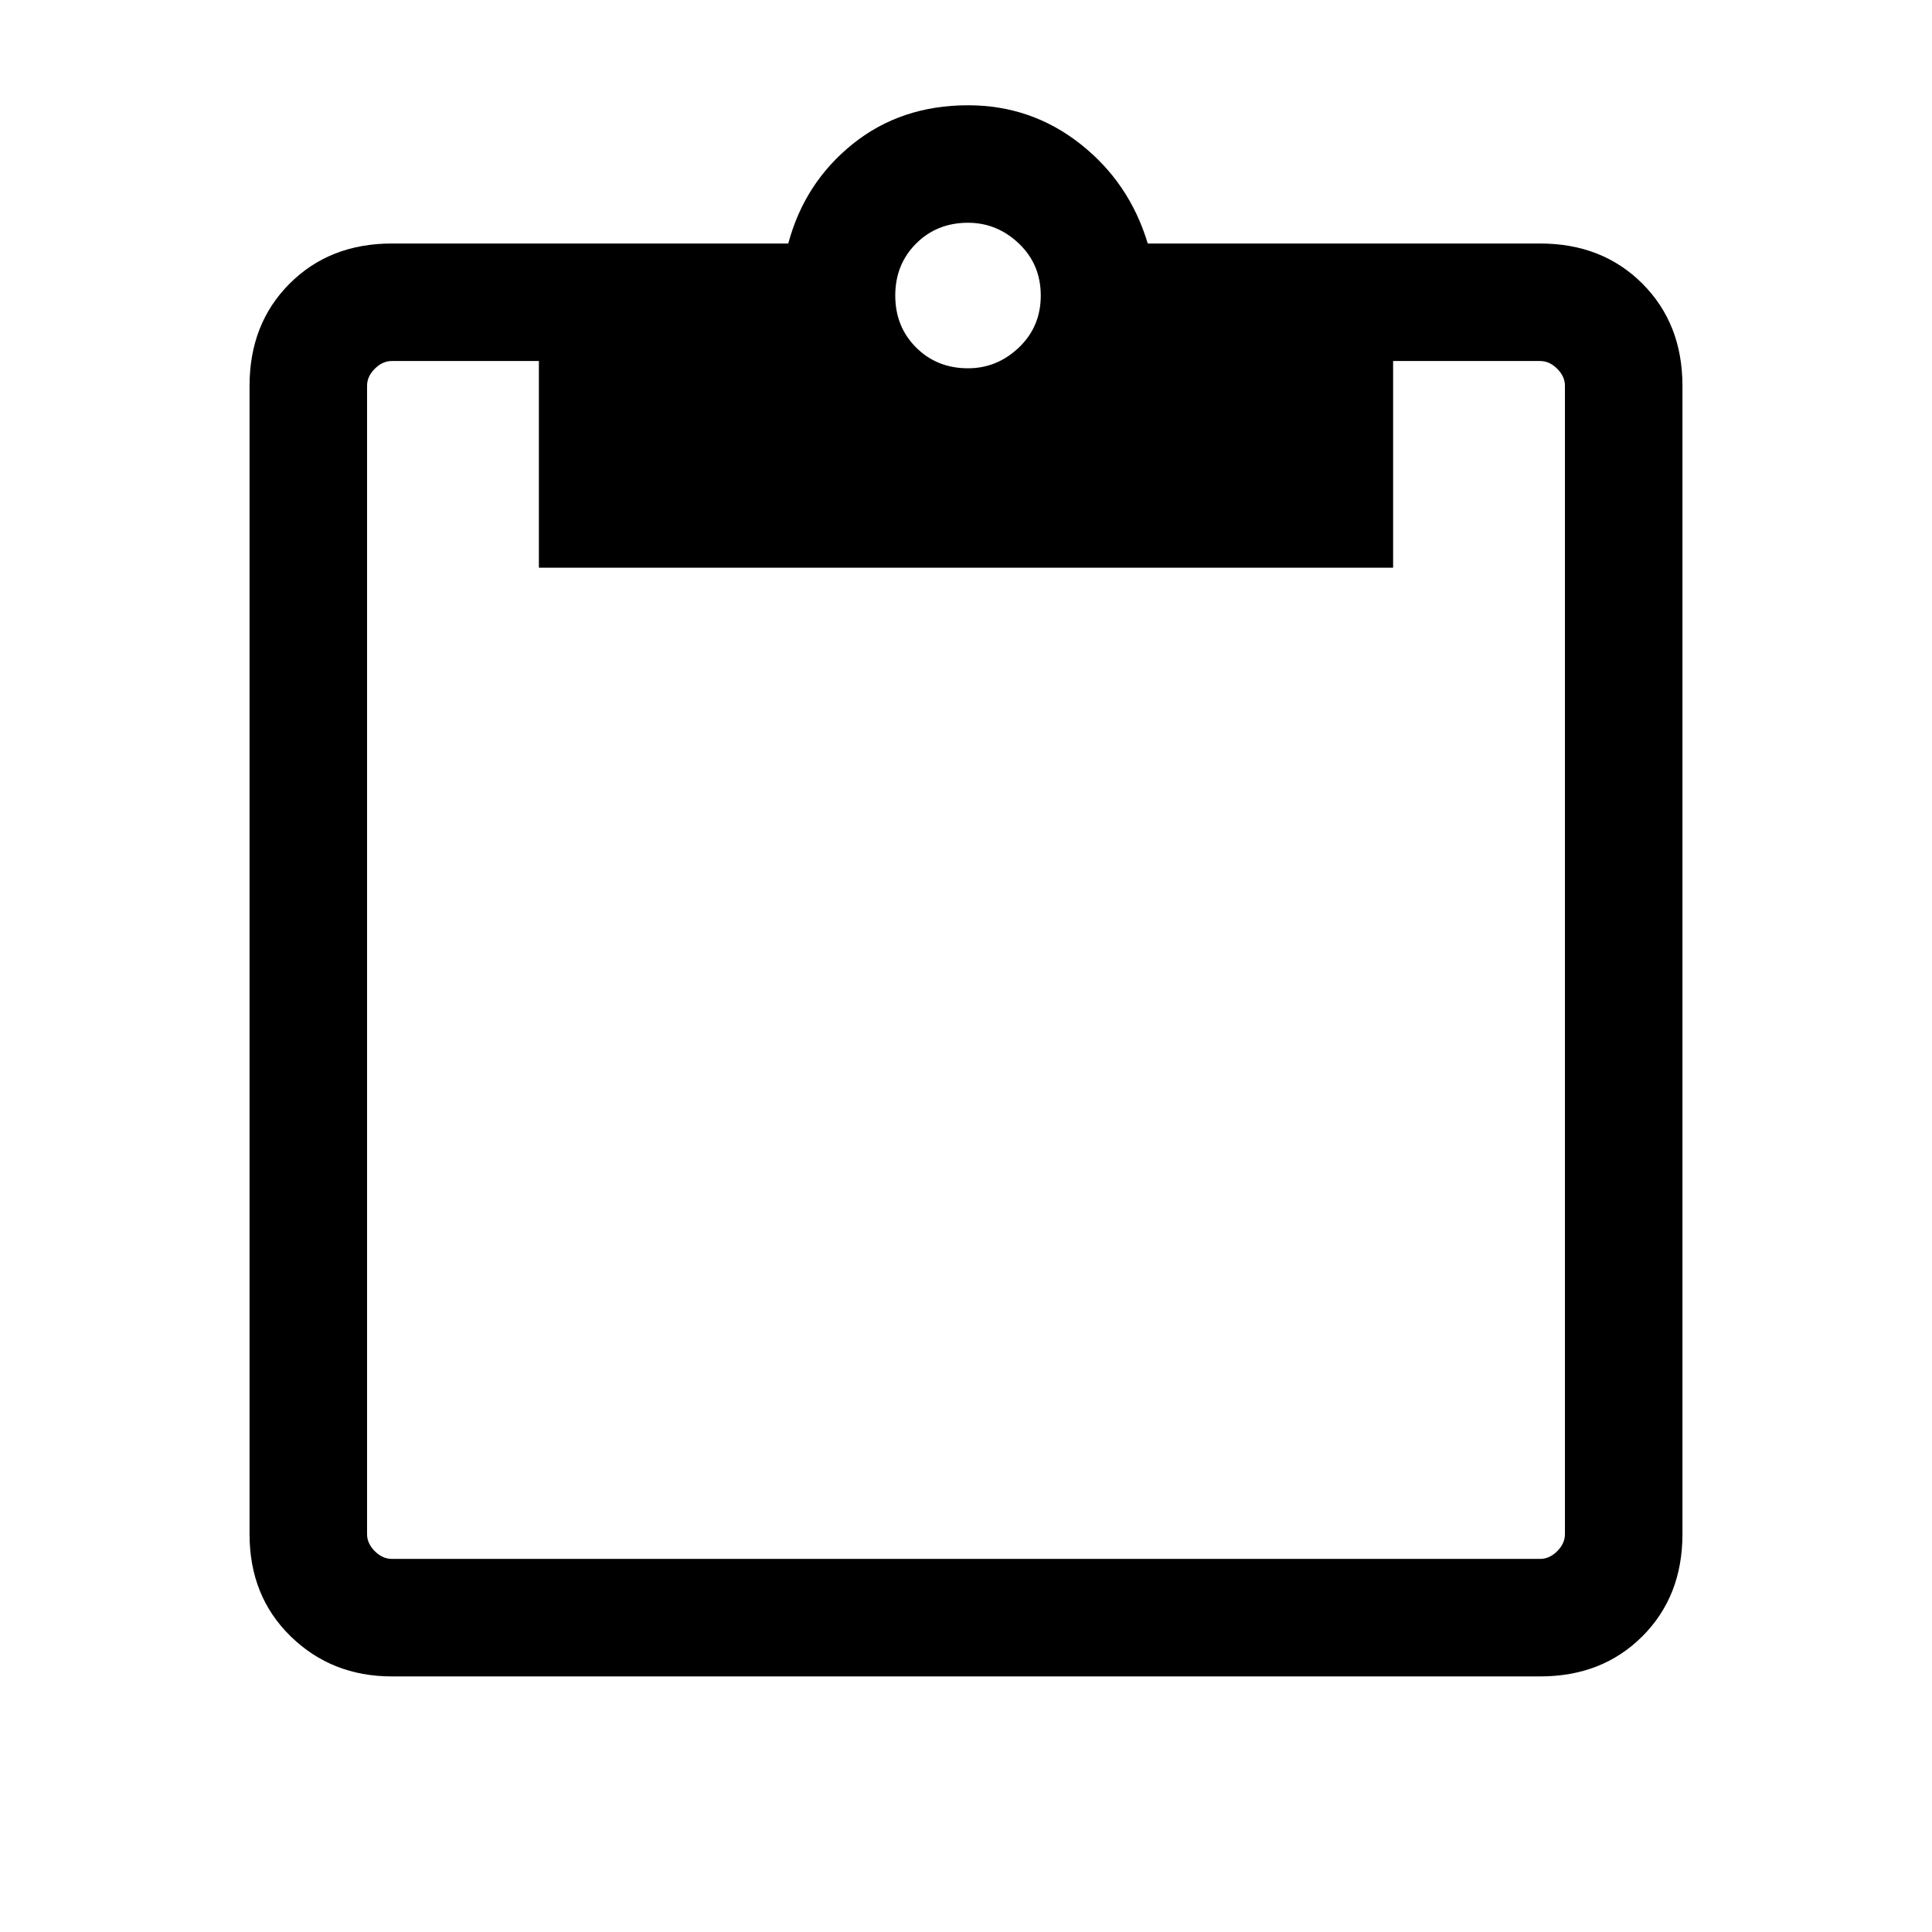
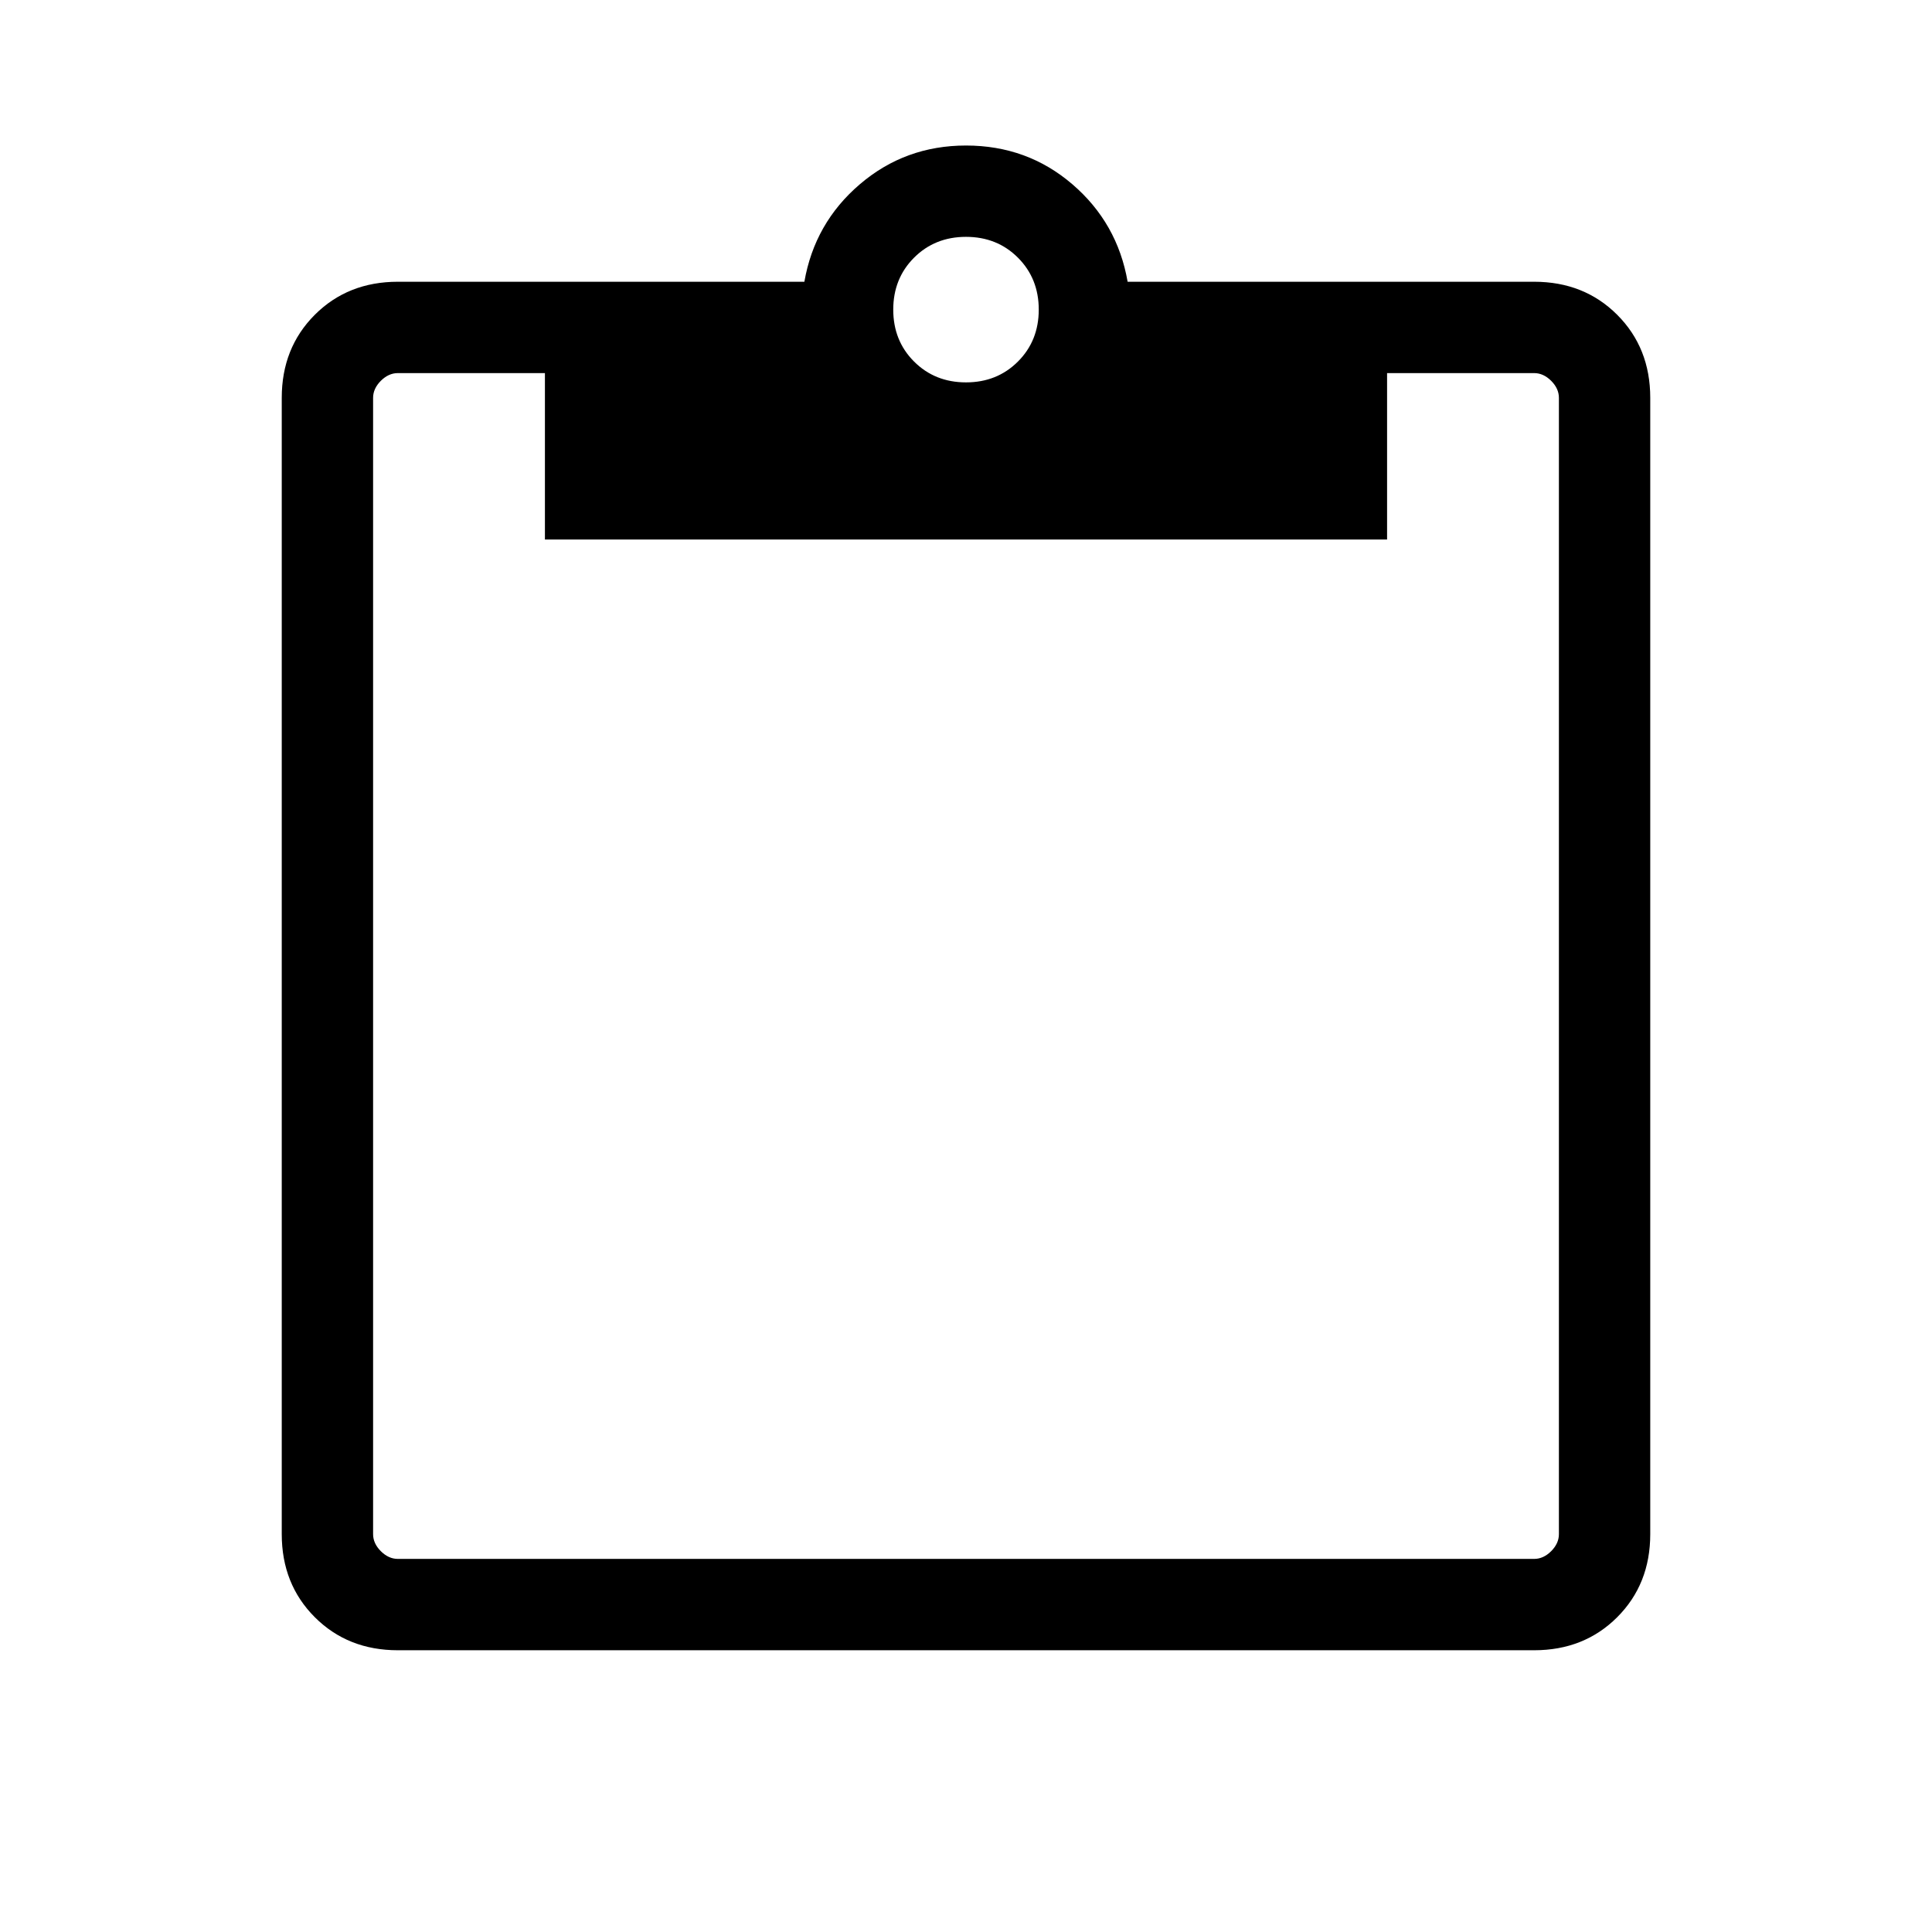
- <svg xmlns="http://www.w3.org/2000/svg" height="48" viewBox="0 -960 960 960" width="48">
-   <path fill="5f6368" d="M194.69-127q-29.84 0-50.27-19.92Q124-166.85 124-197.69v-570.62q0-30.84 19.92-50.77Q163.85-839 194.69-839h197q8.08-30.23 32.03-49.46 23.95-19.23 57.31-19.23 31.39 0 55.8 19.23 24.4 19.23 33.48 49.46h195q30.84 0 50.77 19.92Q836-799.15 836-768.31v570.62q0 30.84-19.92 50.77Q796.15-127 765.31-127H194.69Zm0-58.39h570.62q4.61 0 8.46-3.84 3.84-3.85 3.84-8.46v-570.62q0-4.61-3.84-8.46-3.85-3.84-8.46-3.84h-73.08v102.69H267.77v-102.69h-73.08q-4.61 0-8.46 3.84-3.84 3.85-3.84 8.46v570.62q0 4.61 3.84 8.46 3.85 3.84 8.46 3.84ZM481-777q14.46 0 25.31-10.35 10.84-10.34 10.84-25.8t-10.84-25.81q-10.85-10.35-25.31-10.35-15.46 0-25.81 10.35-10.34 10.35-10.34 25.81 0 15.46 10.34 25.8Q465.54-777 481-777Z" />
+ <svg xmlns="http://www.w3.org/2000/svg" height="48px" viewBox="0 -960 960 960" width="48px" fill="#00000">
+   <path d="M197.69-140q-24.84 0-41.27-16.42Q140-172.85 140-197.69v-564.62q0-24.84 16.42-41.27Q172.85-820 197.69-820h202q5.08-29.23 27.58-48.46T480-887.69q30.42 0 52.83 19.23 22.4 19.23 27.48 48.46h202q24.84 0 41.27 16.42Q820-787.15 820-762.31v564.62q0 24.84-16.42 41.27Q787.15-140 762.31-140H197.69Zm0-45.39h564.62q4.61 0 8.46-3.84 3.84-3.85 3.84-8.46v-564.62q0-4.61-3.84-8.46-3.85-3.84-8.46-3.84h-73.08v82.69H270.77v-82.69h-73.08q-4.61 0-8.46 3.84-3.84 3.85-3.84 8.46v564.62q0 4.61 3.84 8.46 3.85 3.84 8.46 3.84ZM480-770q15.46 0 25.81-10.35 10.34-10.34 10.34-25.8t-10.34-25.81q-10.35-10.35-25.81-10.35-15.46 0-25.81 10.35-10.34 10.35-10.34 25.81 0 15.46 10.34 25.8Q464.54-770 480-770Z" />
</svg>
